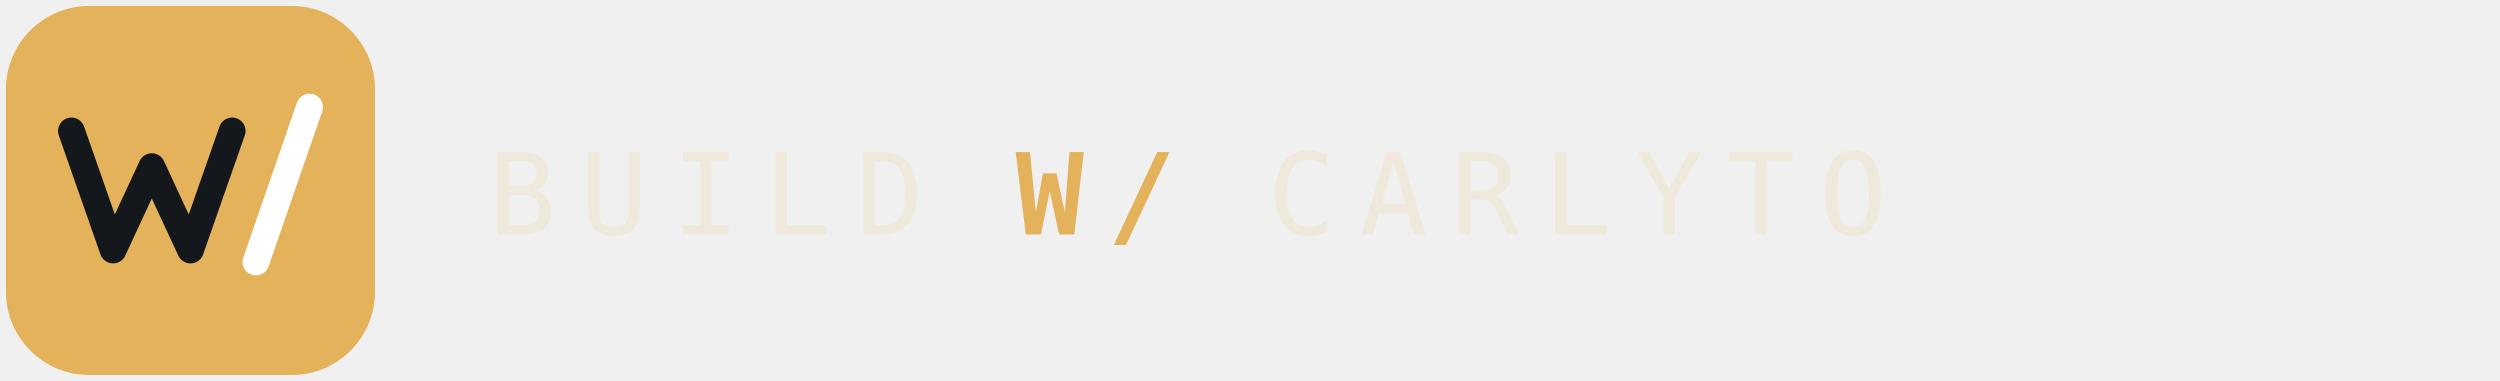
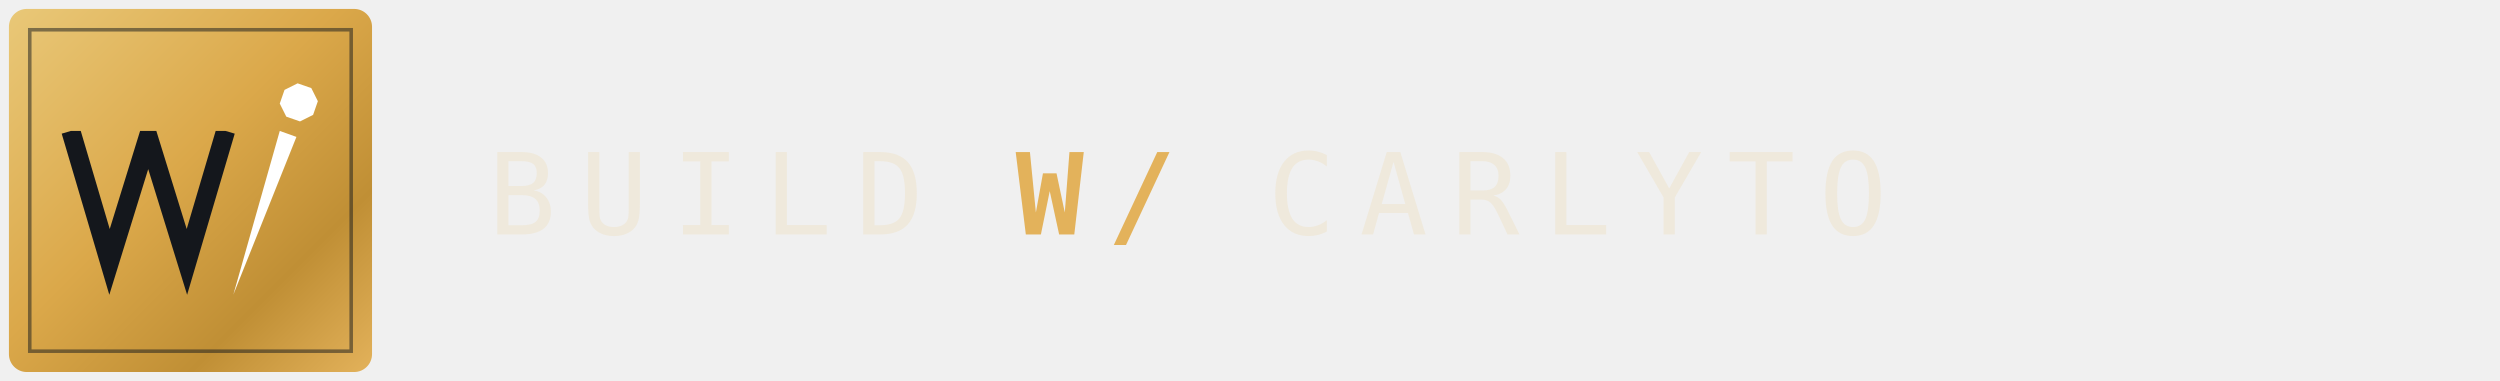
<svg xmlns="http://www.w3.org/2000/svg" viewBox="0 0 420 64" role="img" aria-label="Build with Carlyto">
-   <rect x="1" y="1" width="62" height="62" rx="14" fill="#E3B25B" />
-   <path d="M12 22 L19 42 L25.5 28 L32 42 L39 22" fill="none" stroke="#14171C" stroke-width="4.5" stroke-linecap="round" stroke-linejoin="round" />
-   <path d="M43 44 L52 18" fill="none" stroke="#FFFFFF" stroke-width="4.5" stroke-linecap="round" />
+   <defs>
+     <linearGradient id="gg" x1="0" y1="0" x2="1" y2="1">
+       <stop offset="0" stop-color="#E9C878" />
+       <stop offset="0.45" stop-color="#DBA84A" />
+       <stop offset="0.75" stop-color="#C08F35" />
+       <stop offset="1" stop-color="#E3B25B" />
+     </linearGradient>
+   </defs>
+   <rect x="1.5" y="1.5" width="61" height="61" rx="3" fill="url(#gg)" />
+   <rect x="5" y="5" width="54" height="54" fill="none" stroke="#14171C" stroke-width="0.6" opacity="0.5" />
+   <g transform="translate(-1.6,1)">
+     <clipPath id="mk4">
+       <rect x="0" y="21" width="64" height="43" />
+     </clipPath>
+     <path d="M13.5 21 L20 43 L26.5 22 L33 43 L39.5 21" fill="none" stroke="#14171C" stroke-width="3.2" stroke-linecap="butt" stroke-linejoin="miter" stroke-miterlimit="12" clip-path="url(#mk4)" />
+     <path d="M40.8 48.5 L48.6 21.0 L51.4 22.0 Z" fill="#FFFFFF" />
+     <path d="M53.9,13.8 L55.0,16.0 L54.2,18.3 L52.0,19.4 L49.7,18.6 L48.6,16.4 L49.4,14.1 L51.6,13.0 Z" fill="#FFFFFF" />
+   </g>
  <text x="82" y="34" dominant-baseline="middle" font-family="ui-monospace, 'SF Mono', 'Cascadia Mono', Menlo, Consolas, monospace" font-size="19" letter-spacing="4" fill="#EFE9DC">BUILD <tspan fill="#E3B25B" font-weight="700">W/</tspan> CARLYTO</text>
</svg>
